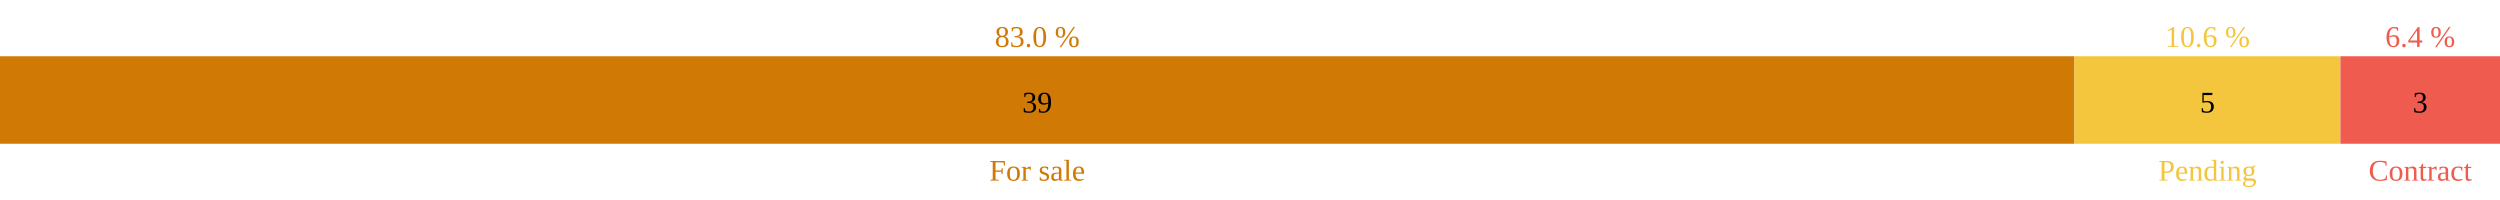
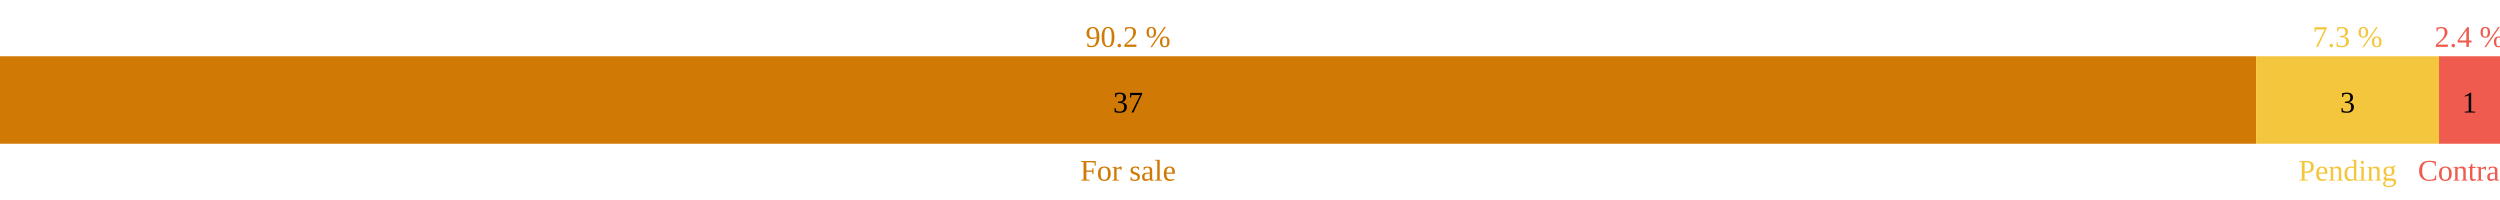
<svg xmlns="http://www.w3.org/2000/svg" width="1000" height="80">
-   <rect class="rect-stacked" x="0" y="22.5" height="35" width="829.787" style="fill: #d17905;" />
-   <rect class="rect-stacked" x="829.787" y="22.5" height="35" width="106.383" style="fill: #f4c63d;" />
-   <rect class="rect-stacked" x="936.17" y="22.5" height="35" width="63.83" style="fill: #f05b4f;" />
-   <text class="text-value" text-anchor="middle" x="414.894" y="45">39</text>
-   <text class="text-value" text-anchor="middle" x="882.979" y="45">5</text>
-   <text class="text-value" text-anchor="middle" x="968.085" y="45">3</text>
-   <text class="text-percent" text-anchor="middle" x="414.894" y="18.75" style="fill: #d17905;">83.0 %</text>
-   <text class="text-percent" text-anchor="middle" x="882.979" y="18.75" style="fill: #f4c63d;">10.6 %</text>
-   <text class="text-percent" text-anchor="middle" x="968.085" y="18.75" style="fill: #f05b4f;">6.4 %</text>
-   <text class="text-label" text-anchor="middle" x="414.894" y="72.25" style="fill: #d17905;">For sale</text>
-   <text class="text-label" text-anchor="middle" x="882.979" y="72.25" style="fill: #f4c63d;">Pending</text>
-   <text class="text-label" text-anchor="middle" x="968.085" y="72.25" style="fill: #f05b4f;">Contract</text>
+   <rect class="rect-stacked" x="0" y="22.5" height="35" width="902.439" style="fill: #d17905;" />
+   <rect class="rect-stacked" x="902.439" y="22.5" height="35" width="73.171" style="fill: #f4c63d;" />
+   <rect class="rect-stacked" x="975.61" y="22.5" height="35" width="24.39" style="fill: #f05b4f;" />
+   <text class="text-value" text-anchor="middle" x="451.22" y="45">37</text>
+   <text class="text-value" text-anchor="middle" x="939.024" y="45">3</text>
+   <text class="text-value" text-anchor="middle" x="987.805" y="45">1</text>
+   <text class="text-percent" text-anchor="middle" x="451.22" y="18.75" style="fill: #d17905;">90.2 %</text>
+   <text class="text-percent" text-anchor="middle" x="939.024" y="18.75" style="fill: #f4c63d;">7.3 %</text>
+   <text class="text-percent" text-anchor="middle" x="987.805" y="18.75" style="fill: #f05b4f;">2.4 %</text>
+   <text class="text-label" text-anchor="middle" x="451.22" y="72.25" style="fill: #d17905;">For sale</text>
+   <text class="text-label" text-anchor="middle" x="939.024" y="72.25" style="fill: #f4c63d;">Pending</text>
+   <text class="text-label" text-anchor="middle" x="987.805" y="72.25" style="fill: #f05b4f;">Contract</text>
</svg>
